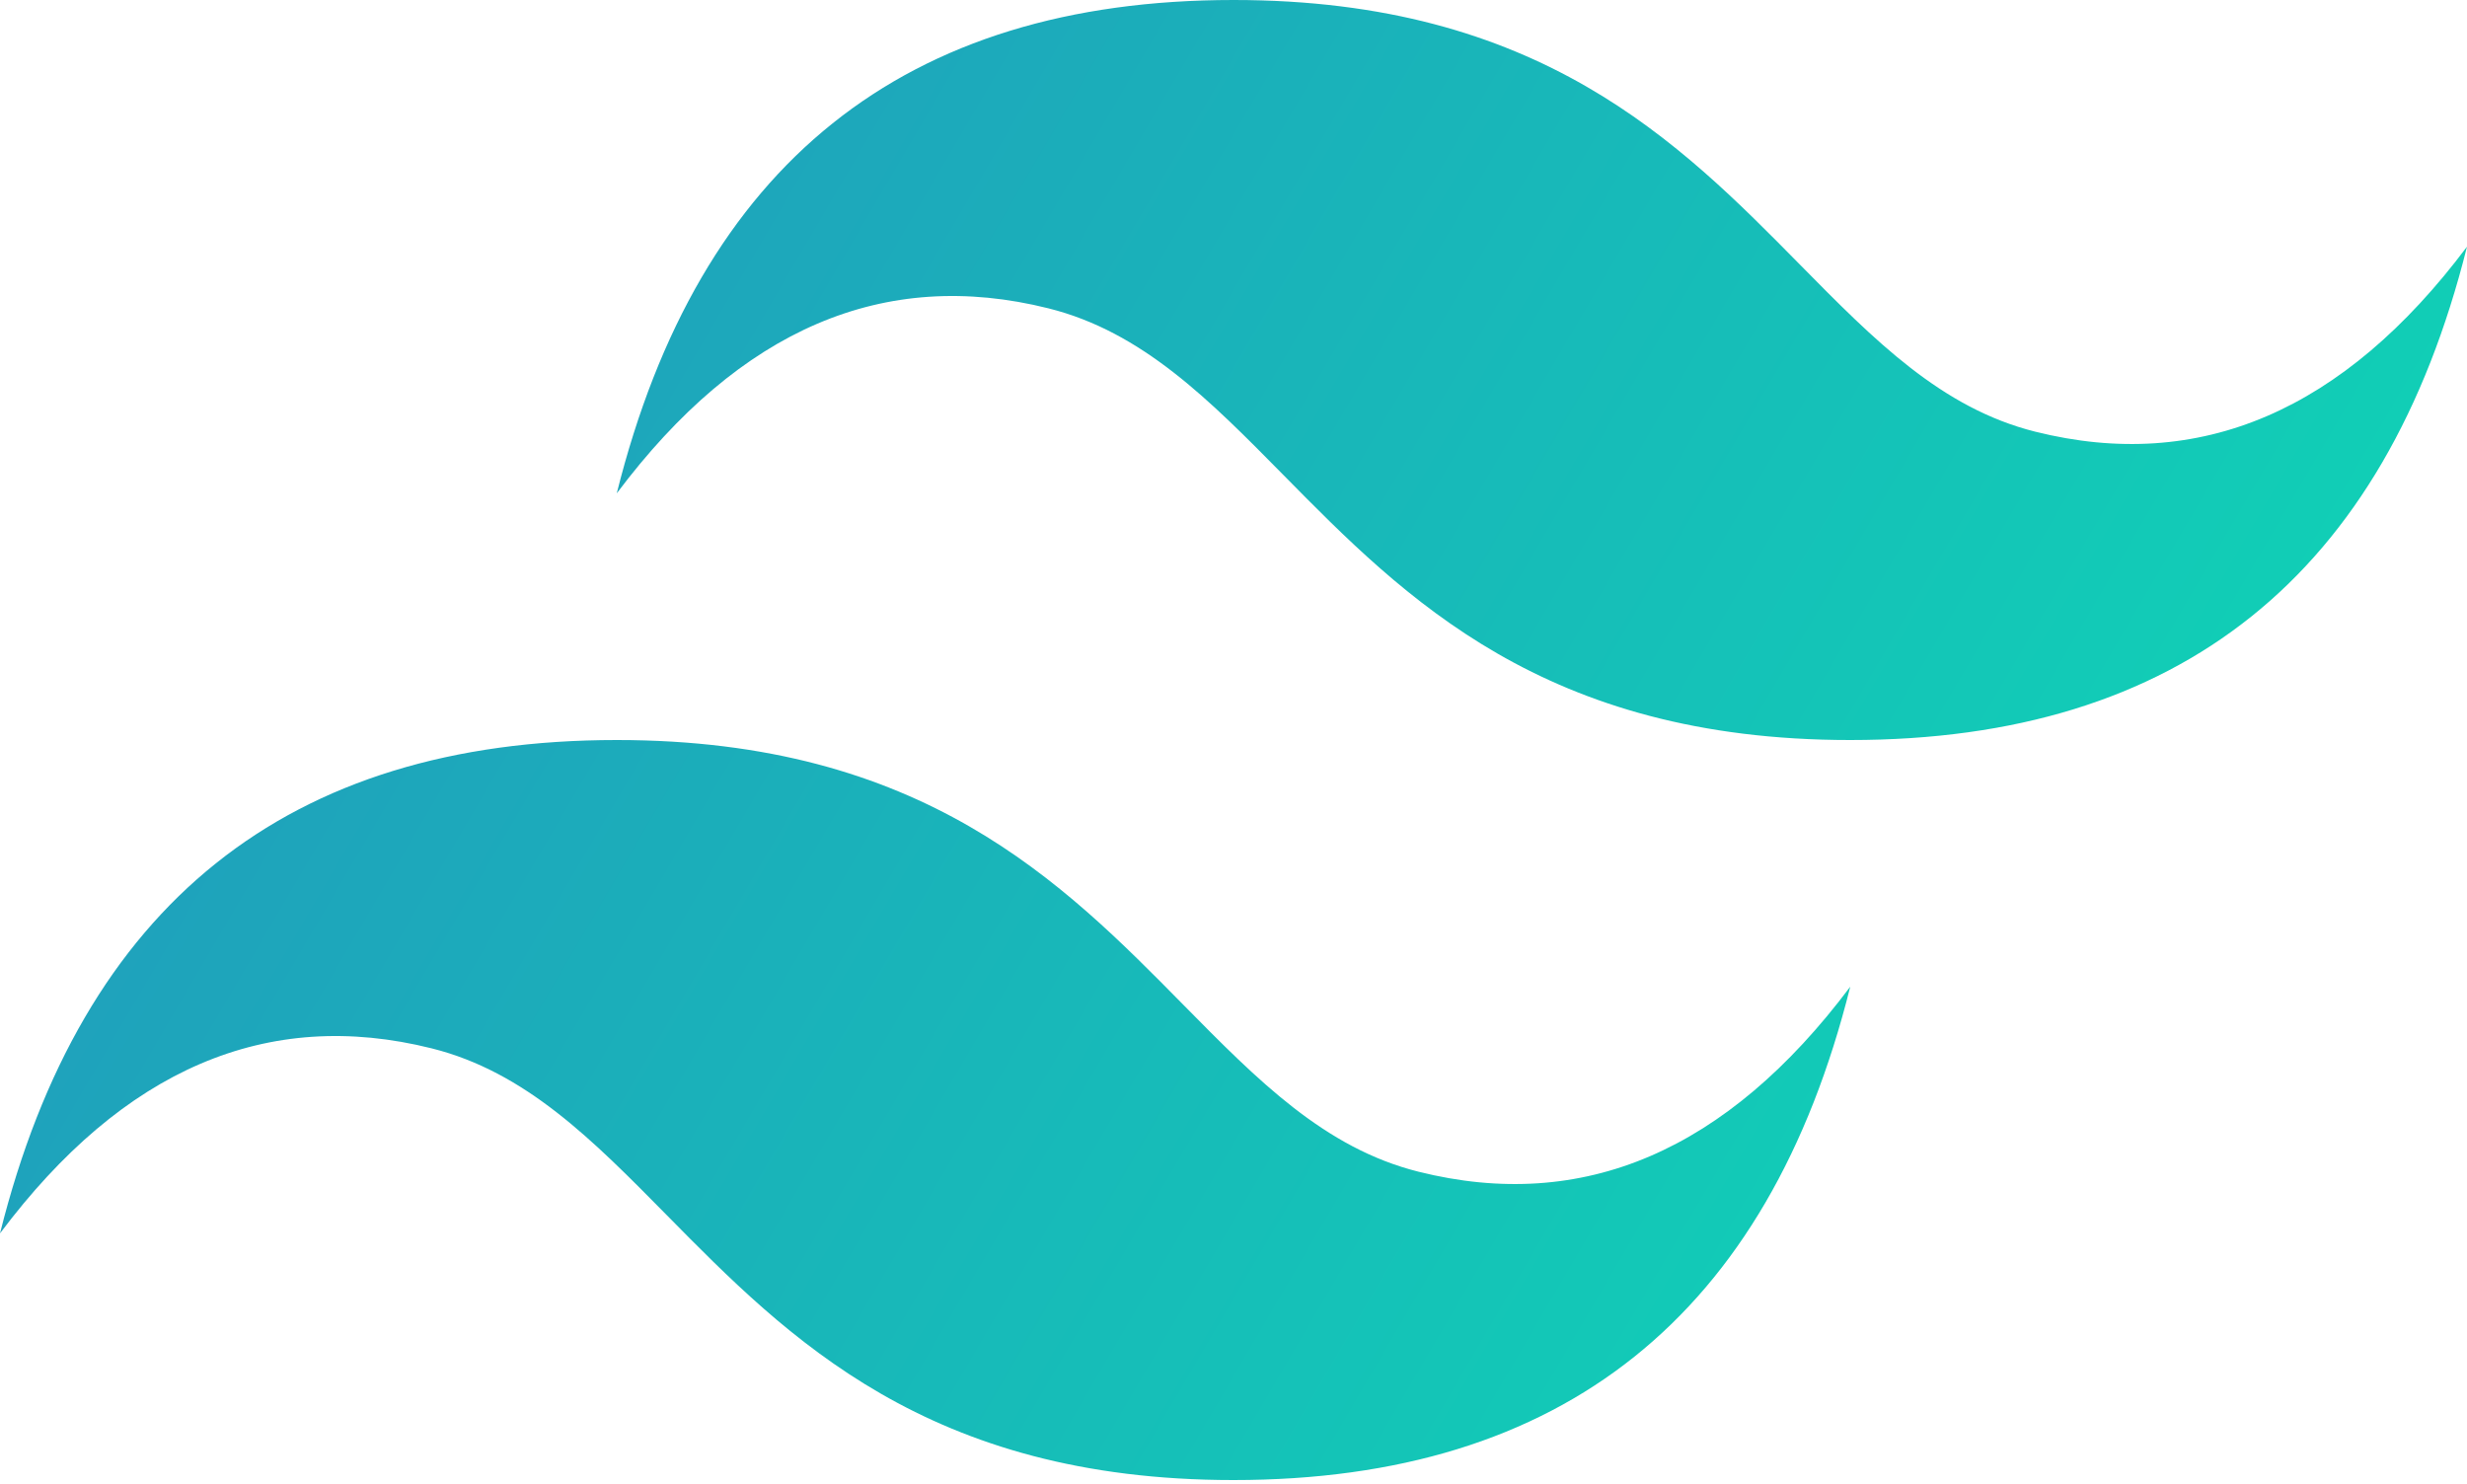
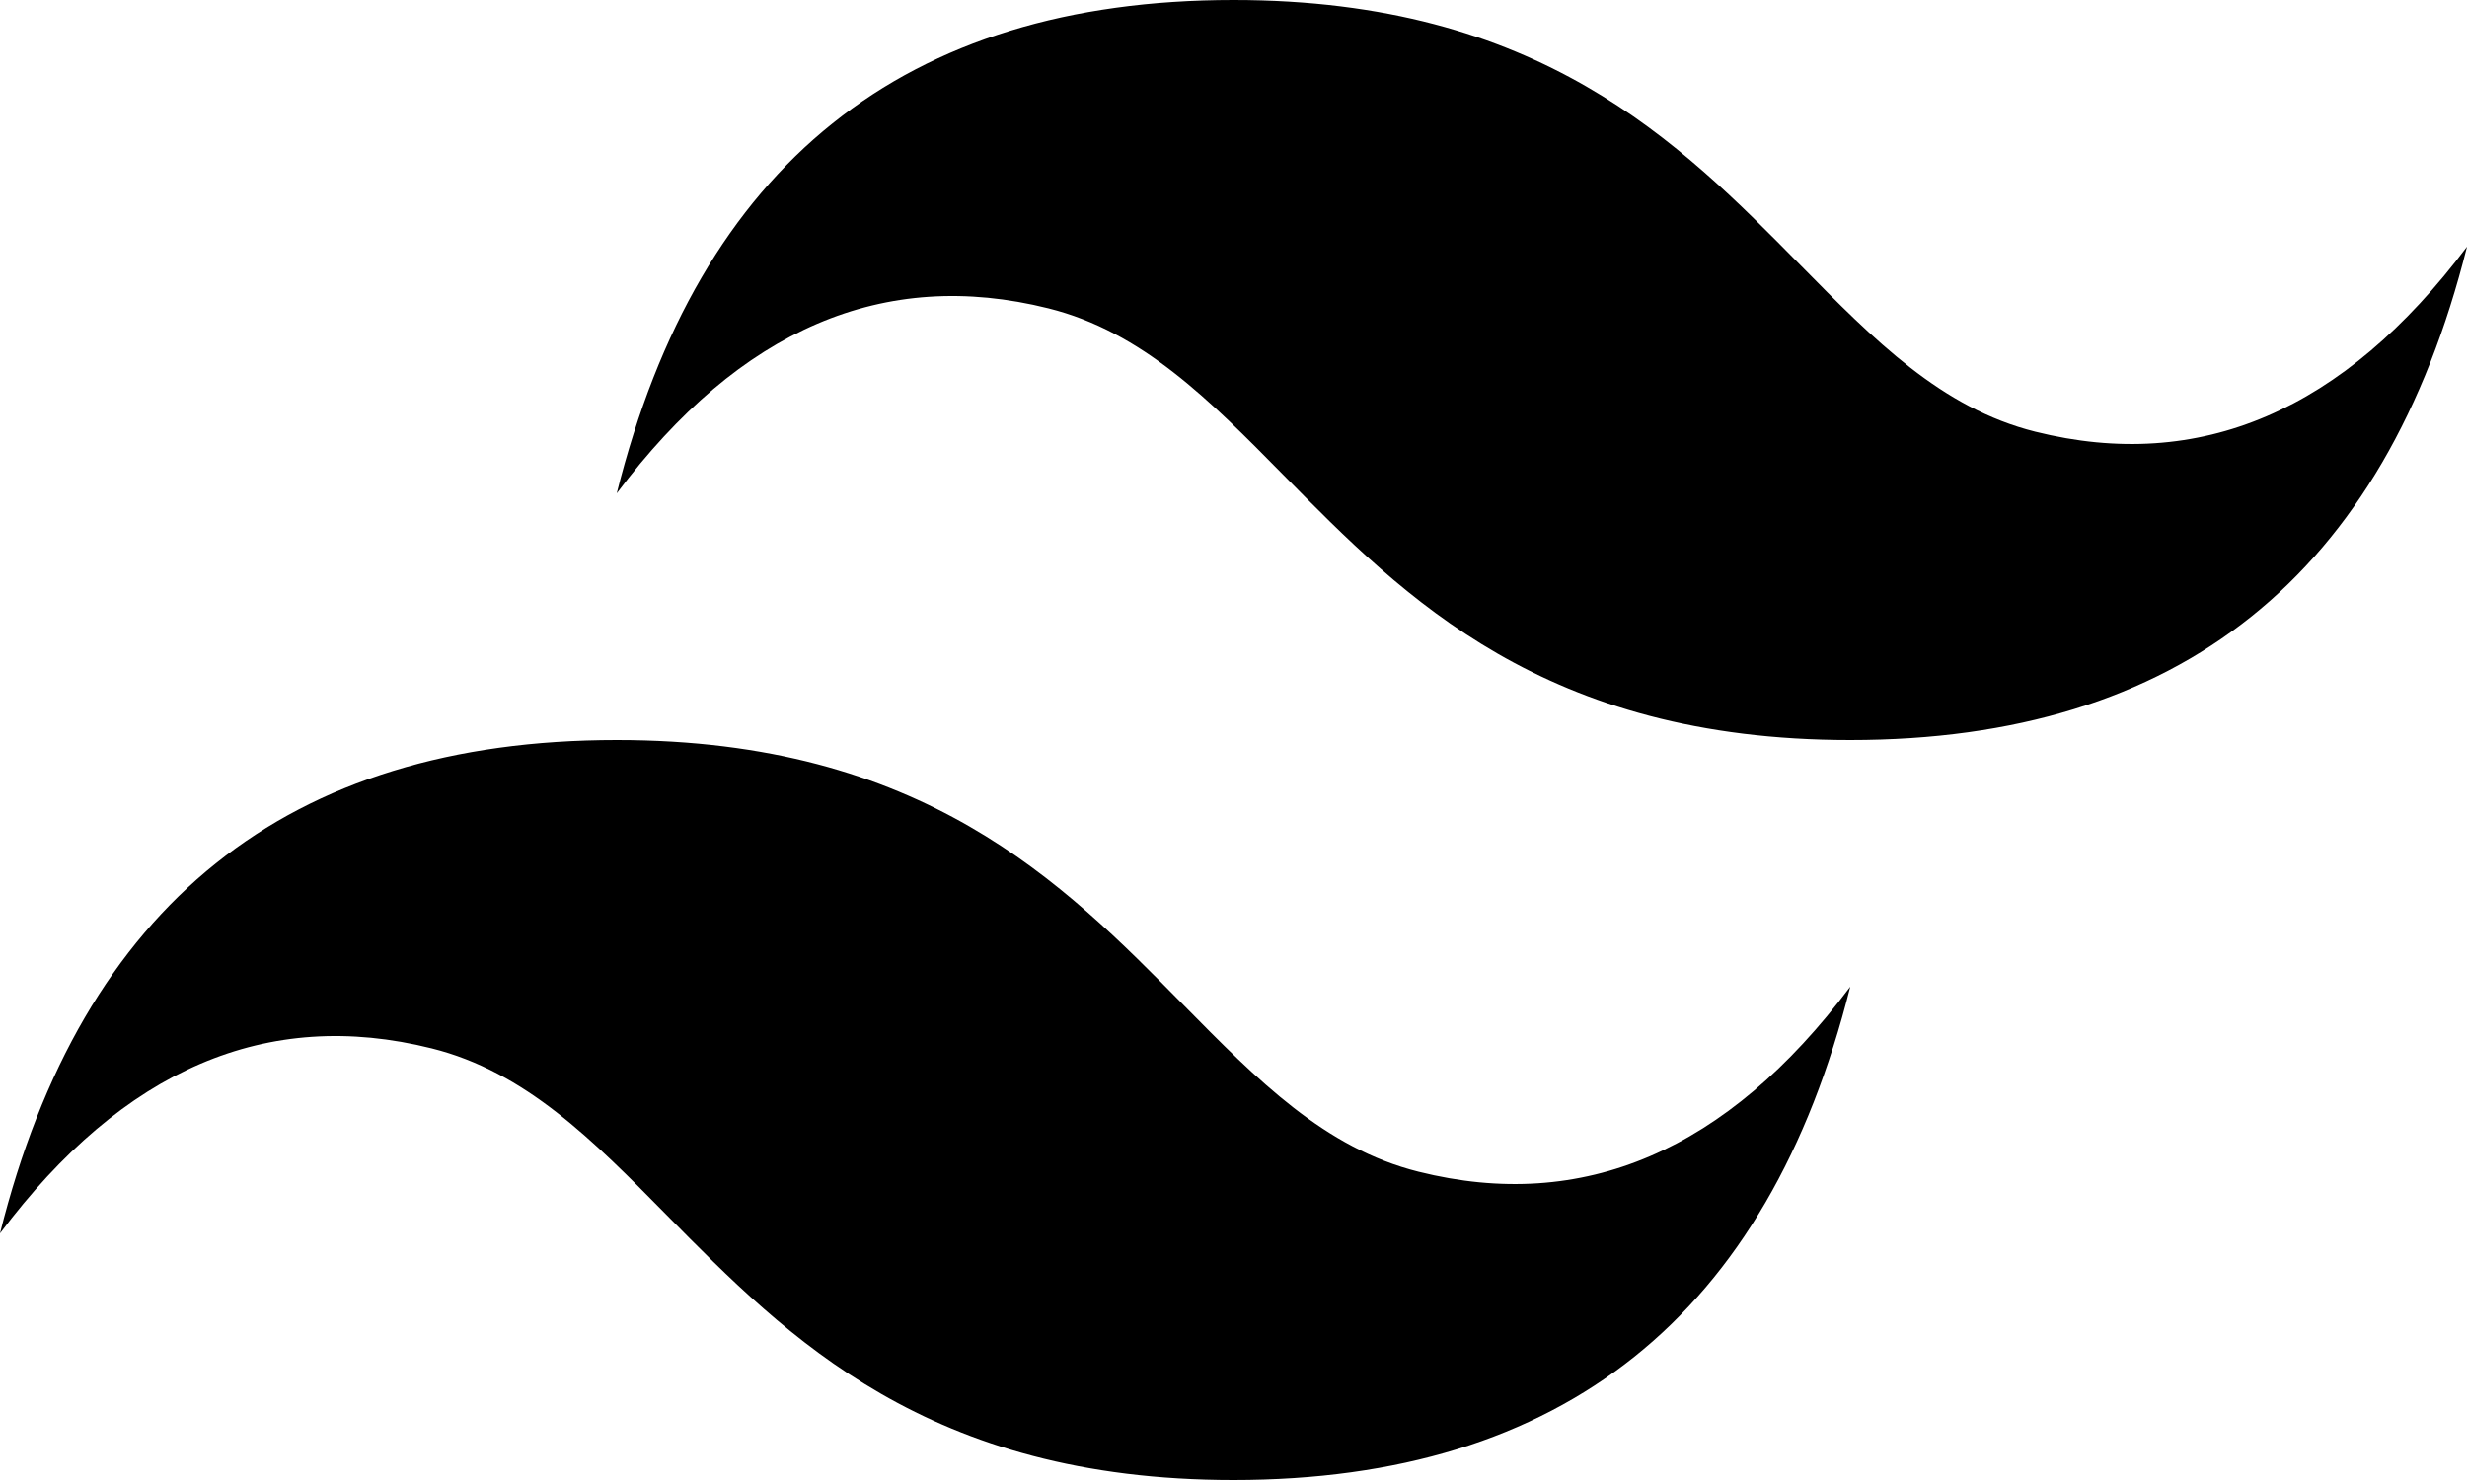
<svg xmlns="http://www.w3.org/2000/svg" height="154" preserveAspectRatio="xMidYMid" viewBox="0 0 256 154" width="256">
  <linearGradient id="a" x1="-2.778%" x2="100%" y1="32%" y2="67.556%">
-     <stop offset="0" stop-color="#2298bd" />
-     <stop offset="1" stop-color="#0ed7b5" />
+     <stop offset="0" stopColor="#2298bd" />
+     <stop offset="1" stopColor="#0ed7b5" />
  </linearGradient>
  <path d="m128 0c-34.133 0-55.467 17.067-64 51.2 12.8-17.067 27.733-23.467 44.8-19.2 9.737 2.434 16.697 9.499 24.401 17.318 12.55 12.738 27.074 27.482 58.799 27.482 34.133 0 55.467-17.067 64-51.2-12.8 17.067-27.733 23.467-44.8 19.2-9.737-2.434-16.697-9.499-24.401-17.318-12.55-12.738-27.074-27.482-58.799-27.482zm-64 76.8c-34.133 0-55.467 17.067-64 51.2 12.8-17.067 27.733-23.467 44.8-19.2 9.737 2.434 16.697 9.499 24.401 17.318 12.55 12.738 27.074 27.482 58.799 27.482 34.133 0 55.467-17.067 64-51.2-12.8 17.067-27.733 23.467-44.8 19.2-9.737-2.434-16.697-9.499-24.401-17.318-12.55-12.738-27.074-27.482-58.799-27.482z" fill="url(#a)" />
</svg>
